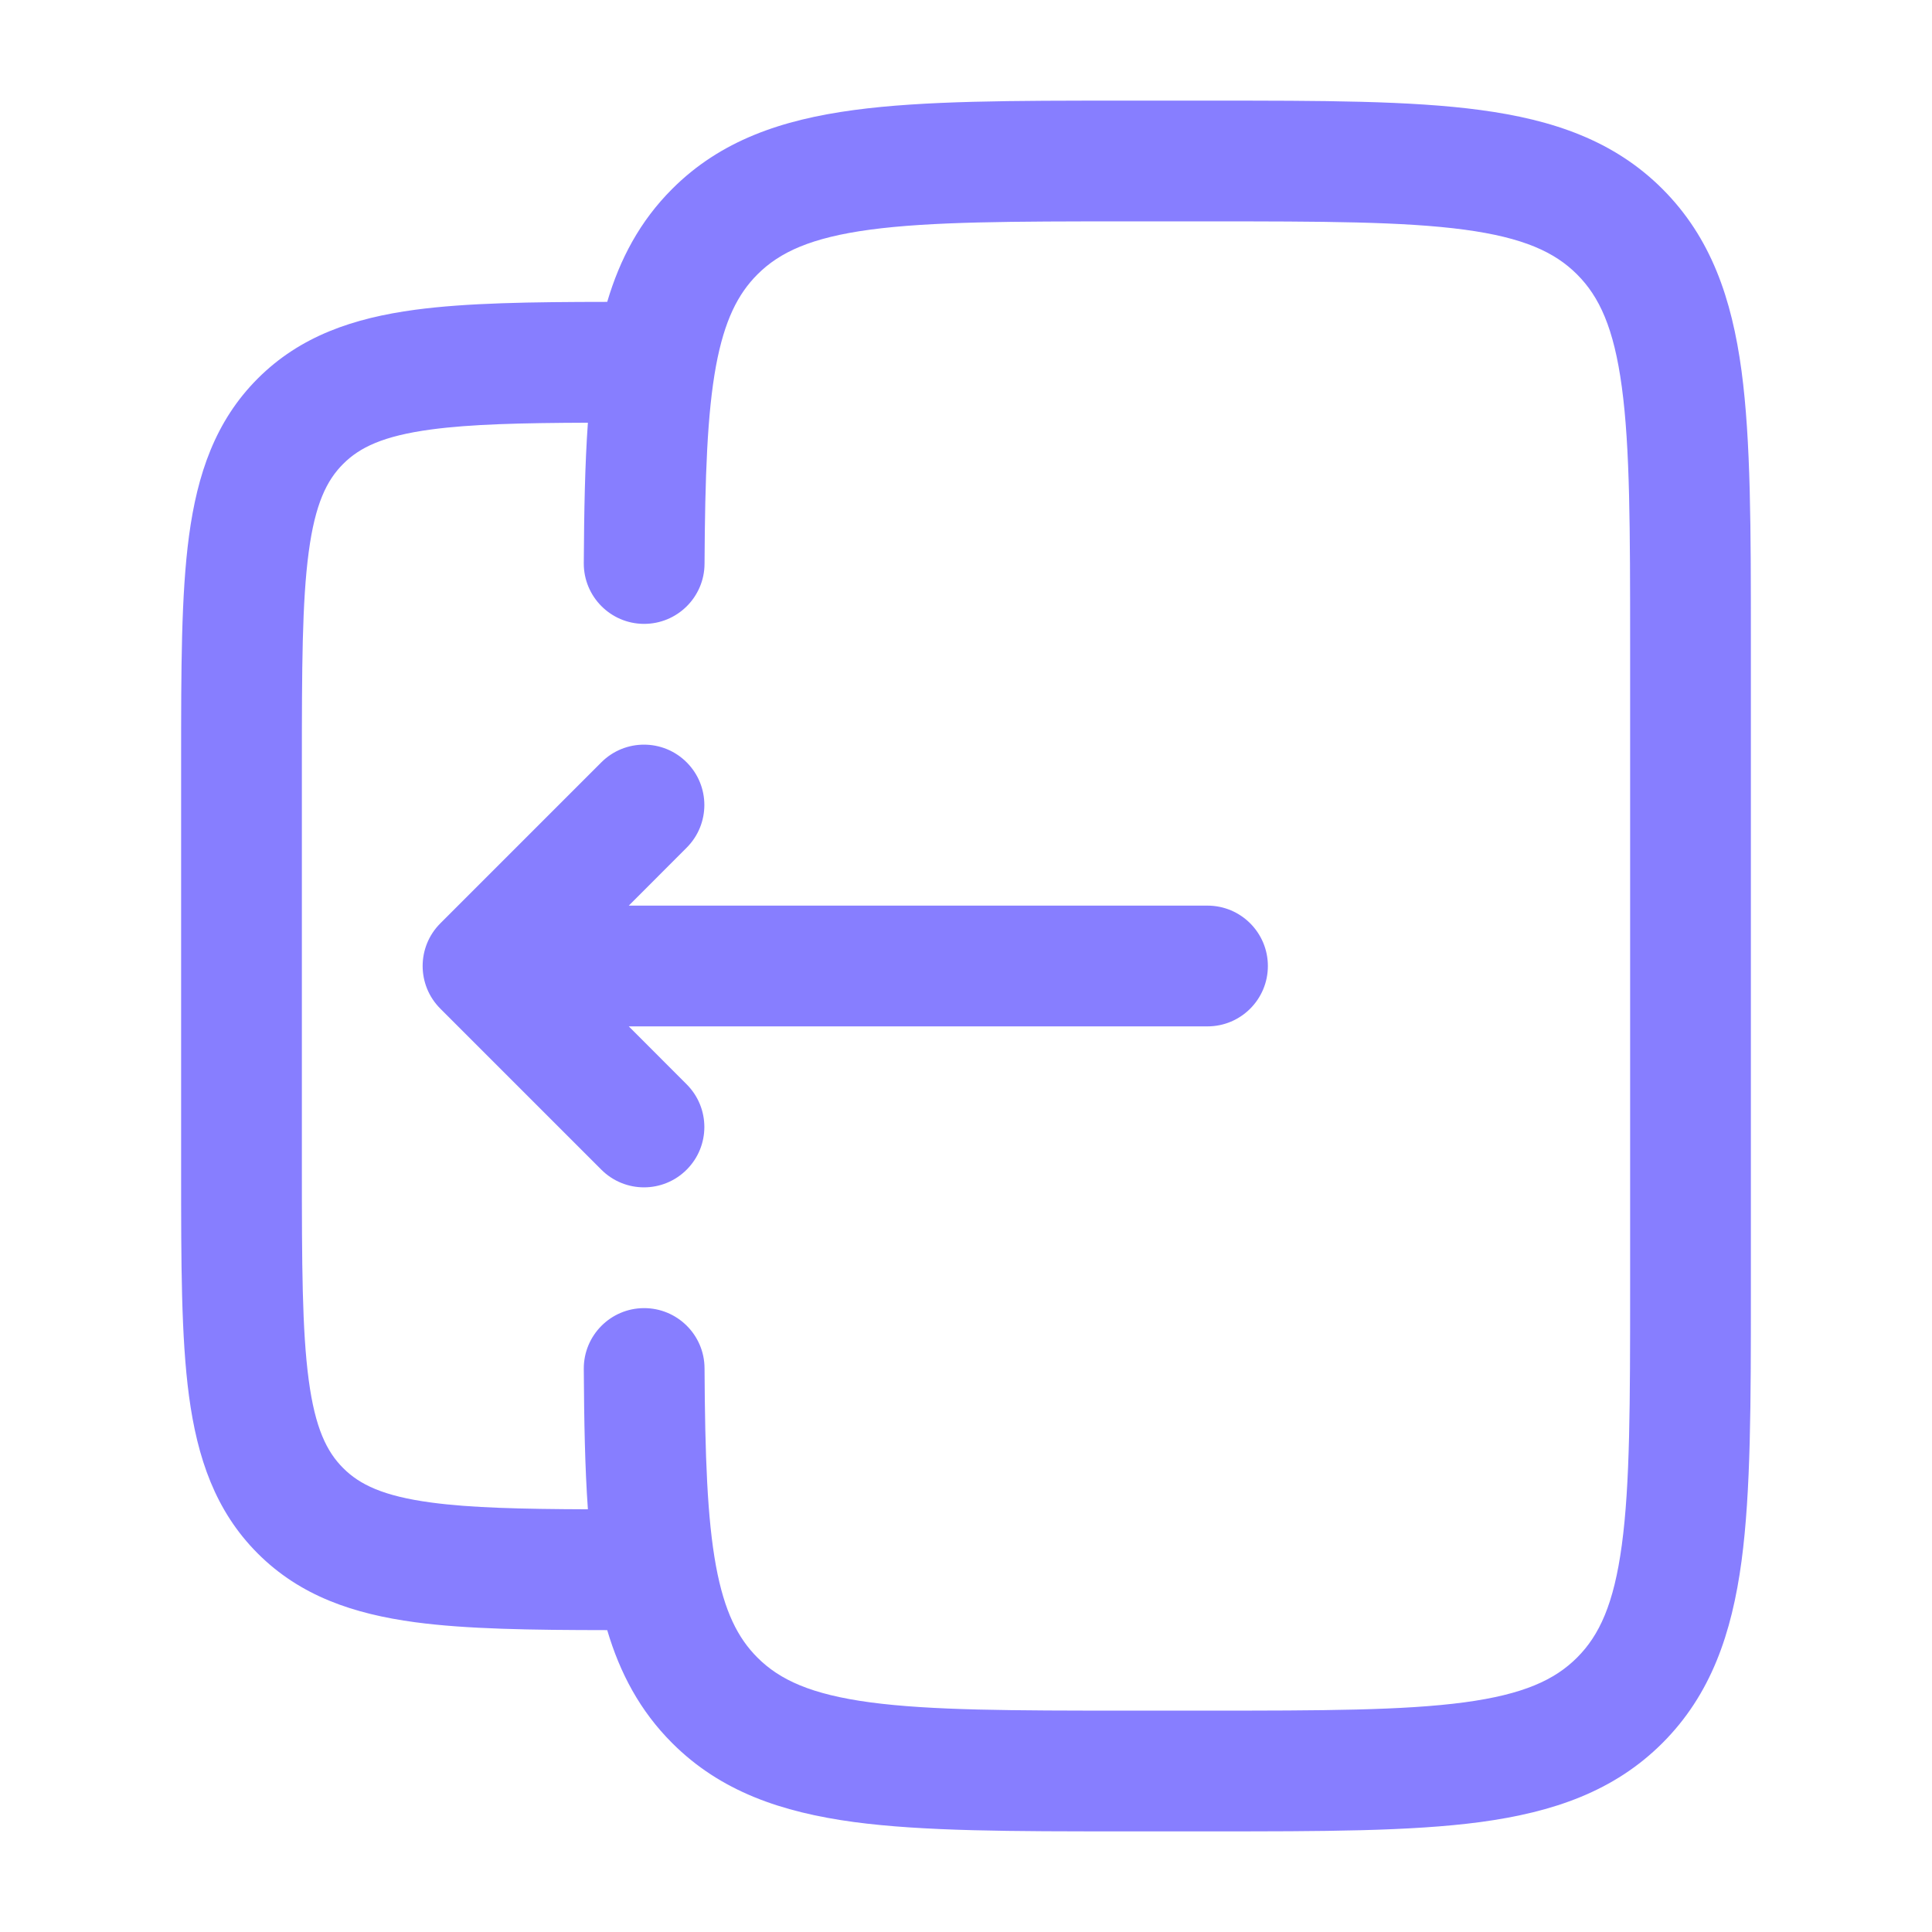
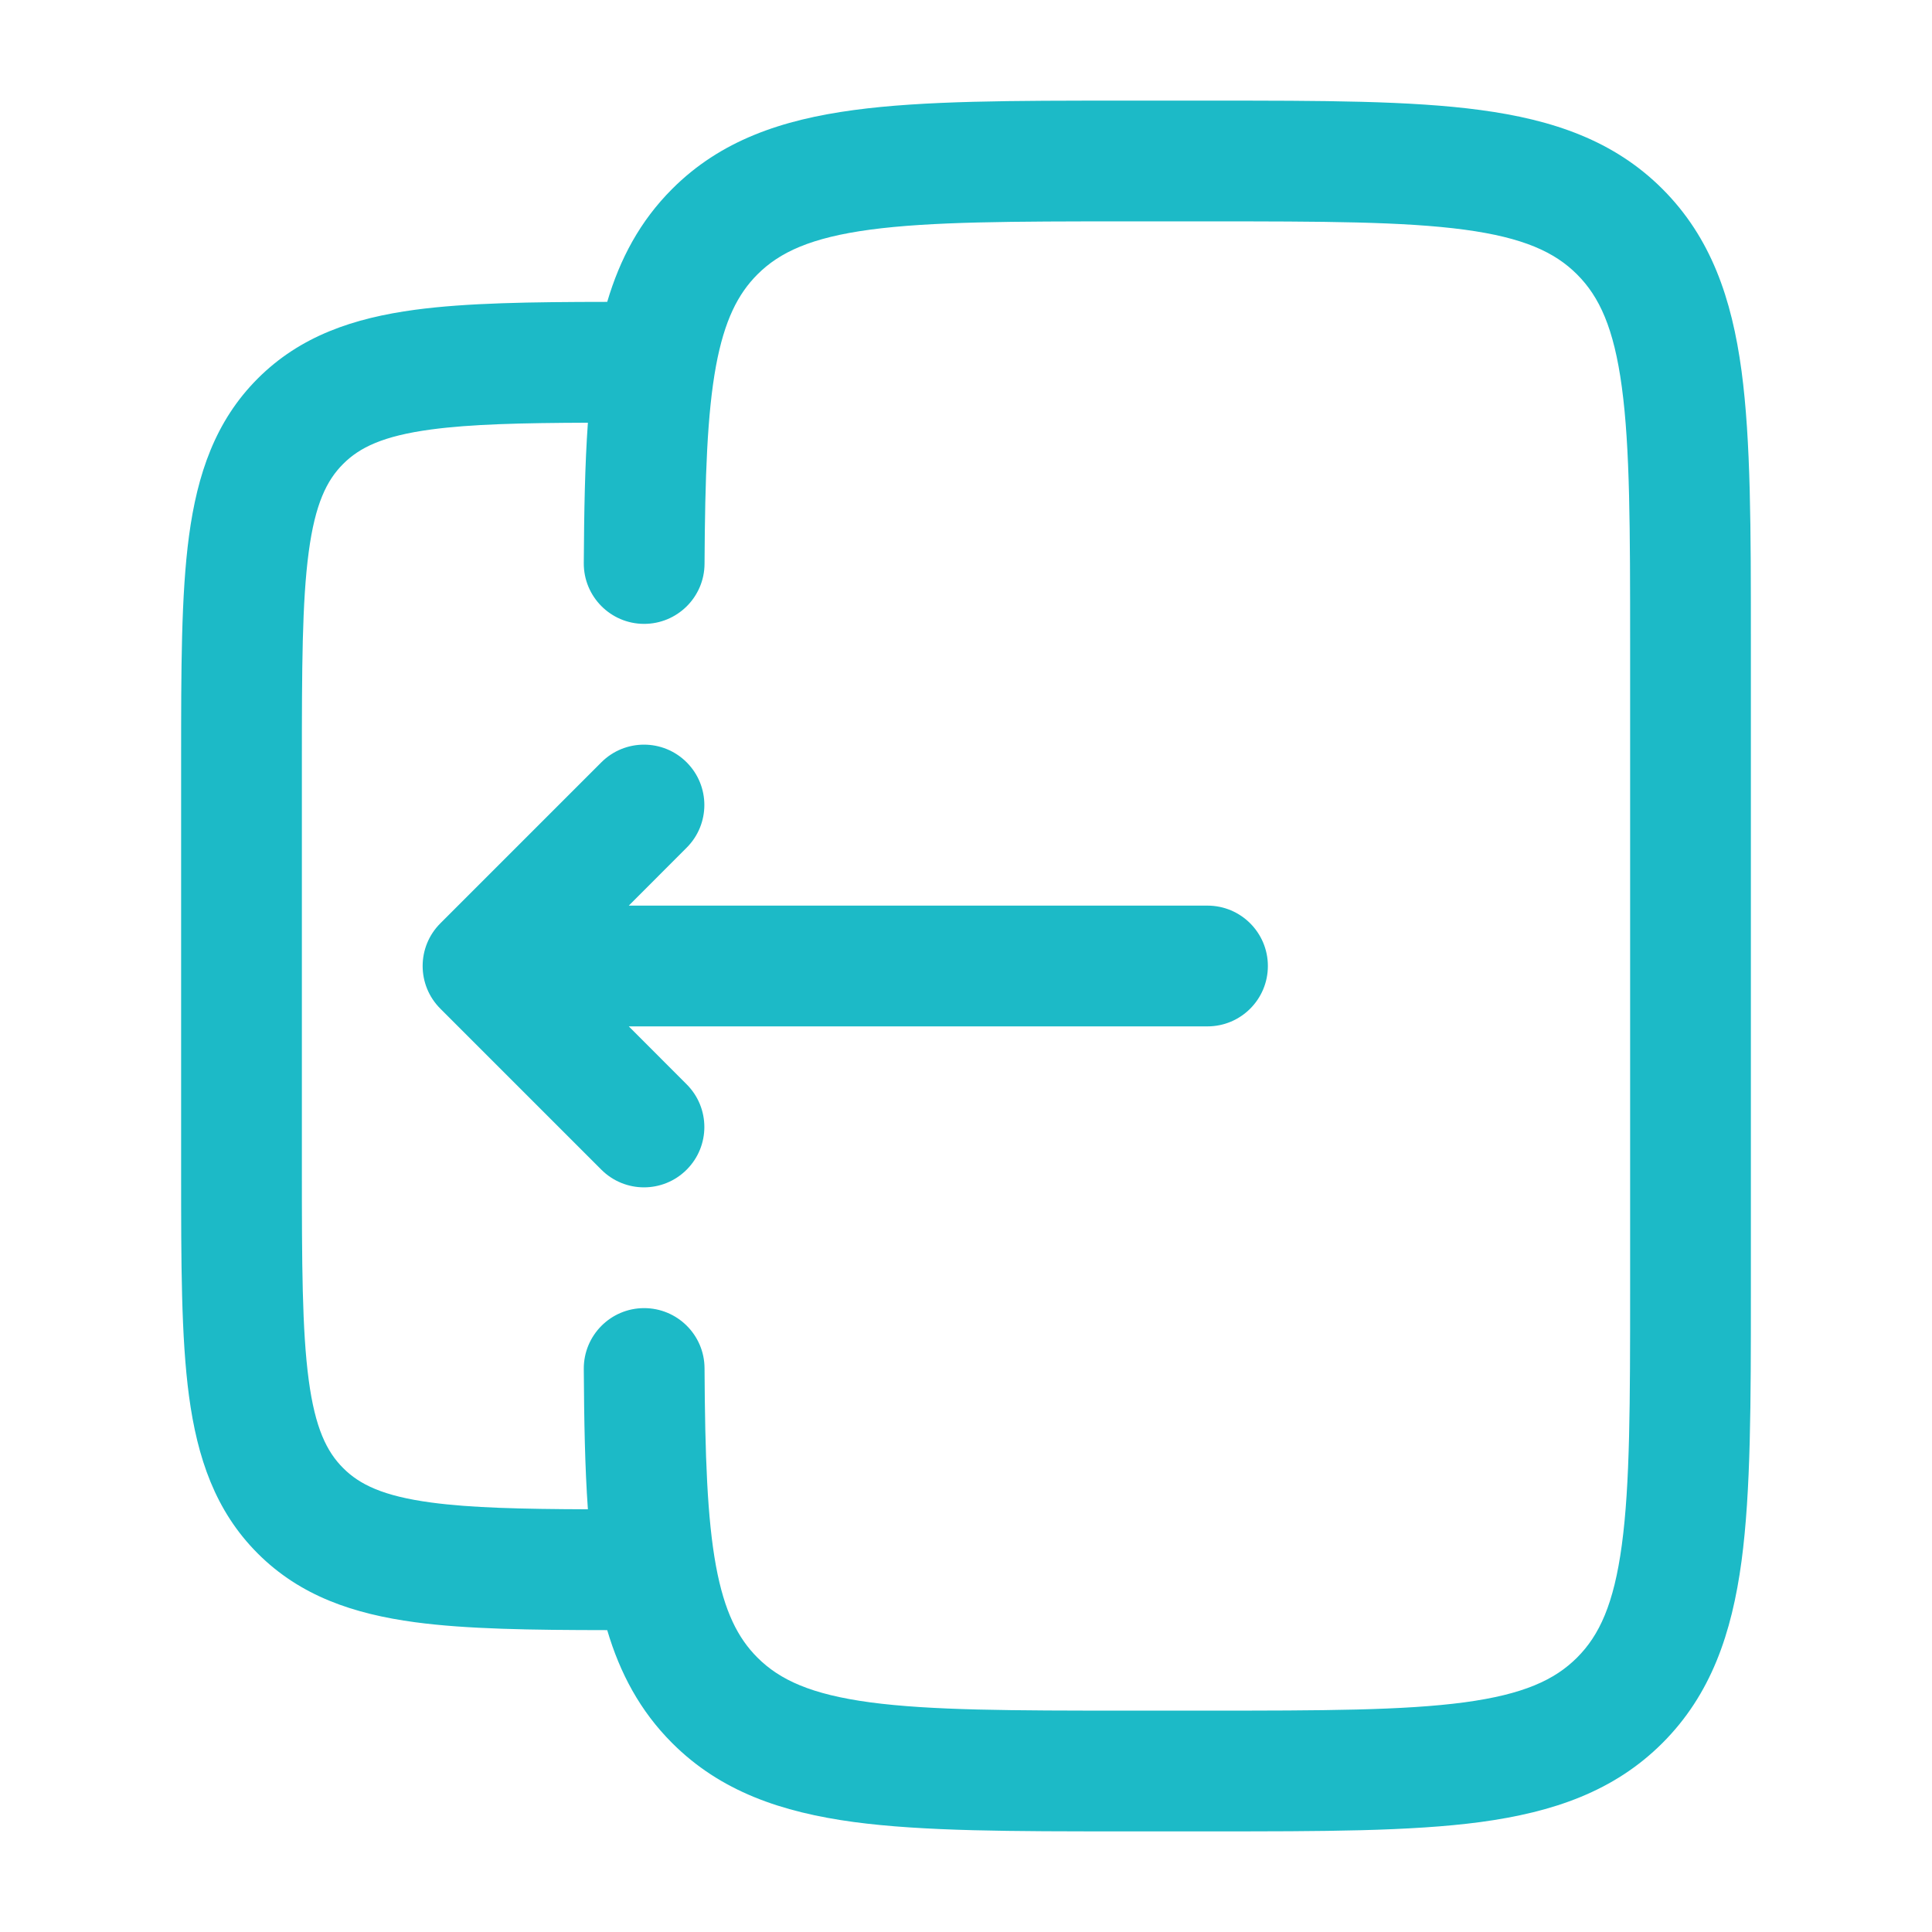
<svg xmlns="http://www.w3.org/2000/svg" width="24" height="24" viewBox="0 0 24 24" fill="none">
-   <path d="M5.47 12.53C5.177 12.237 5.177 11.763 5.47 11.47L7.47 9.47C7.763 9.177 8.237 9.177 8.53 9.47C8.823 9.763 8.823 10.237 8.53 10.53L7.811 11.25L15 11.25C15.414 11.25 15.75 11.586 15.75 12C15.75 12.414 15.414 12.75 15 12.75L7.811 12.75L8.53 13.47C8.823 13.763 8.823 14.237 8.53 14.53C8.237 14.823 7.763 14.823 7.47 14.53L5.47 12.53Z" fill="#877EFF" />
-   <path fill-rule="evenodd" clip-rule="evenodd" d="M13.945 1.25H15.055C16.423 1.25 17.525 1.25 18.392 1.367C19.292 1.488 20.05 1.746 20.652 2.348C21.254 2.95 21.513 3.708 21.634 4.608C21.75 5.475 21.75 6.578 21.75 7.945V16.055C21.75 17.422 21.75 18.525 21.634 19.392C21.513 20.292 21.254 21.05 20.652 21.652C20.05 22.254 19.292 22.512 18.392 22.634C17.525 22.75 16.423 22.75 15.055 22.75H13.945C12.578 22.75 11.475 22.75 10.608 22.634C9.708 22.512 8.95 22.254 8.349 21.652C7.95 21.253 7.701 20.784 7.543 20.25C6.592 20.249 5.799 20.238 5.157 20.152C4.393 20.049 3.731 19.827 3.202 19.298C2.673 18.769 2.451 18.107 2.348 17.343C2.25 16.612 2.25 15.687 2.25 14.554V9.446C2.25 8.313 2.25 7.388 2.348 6.657C2.451 5.893 2.673 5.231 3.202 4.702C3.731 4.173 4.393 3.951 5.157 3.848C5.799 3.762 6.592 3.751 7.543 3.75C7.701 3.216 7.95 2.747 8.349 2.348C8.95 1.746 9.708 1.488 10.608 1.367C11.475 1.25 12.578 1.25 13.945 1.25ZM7.252 17.004C7.256 17.649 7.266 18.229 7.303 18.749C6.468 18.746 5.848 18.731 5.357 18.665C4.759 18.585 4.466 18.441 4.263 18.237C4.059 18.034 3.915 17.741 3.835 17.143C3.752 16.524 3.75 15.7 3.75 14.5V9.5C3.75 8.3 3.752 7.476 3.835 6.857C3.915 6.259 4.059 5.966 4.263 5.763C4.466 5.559 4.759 5.415 5.357 5.335C5.848 5.269 6.468 5.254 7.303 5.251C7.266 5.771 7.256 6.351 7.252 6.996C7.25 7.41 7.584 7.748 7.998 7.75C8.412 7.752 8.75 7.418 8.752 7.004C8.758 5.911 8.786 5.136 8.894 4.547C8.999 3.981 9.166 3.652 9.409 3.409C9.686 3.132 10.075 2.952 10.808 2.853C11.564 2.752 12.565 2.75 14 2.75H15C16.436 2.75 17.437 2.752 18.192 2.853C18.926 2.952 19.314 3.132 19.591 3.409C19.868 3.686 20.048 4.074 20.147 4.808C20.249 5.563 20.25 6.565 20.25 8V16C20.25 17.435 20.249 18.436 20.147 19.192C20.048 19.926 19.868 20.314 19.591 20.591C19.314 20.868 18.926 21.048 18.192 21.147C17.437 21.248 16.436 21.25 15 21.25H14C12.565 21.25 11.564 21.248 10.808 21.147C10.075 21.048 9.686 20.868 9.409 20.591C9.166 20.348 8.999 20.02 8.894 19.453C8.786 18.864 8.758 18.089 8.752 16.996C8.75 16.582 8.412 16.248 7.998 16.25C7.584 16.252 7.25 16.59 7.252 17.004Z" fill="#877EFF" />
+   <path d="M5.47 12.53C5.177 12.237 5.177 11.763 5.47 11.47L7.47 9.47C7.763 9.177 8.237 9.177 8.53 9.47C8.823 9.763 8.823 10.237 8.53 10.53L7.811 11.25L15 11.25C15.414 11.25 15.75 11.586 15.75 12C15.75 12.414 15.414 12.75 15 12.75L7.811 12.75L8.53 13.47C8.823 13.763 8.823 14.237 8.53 14.53C8.237 14.823 7.763 14.823 7.47 14.53L5.47 12.53Z" fill="#1cbac7" />
+   <path fill-rule="evenodd" clip-rule="evenodd" d="M13.945 1.25H15.055C16.423 1.25 17.525 1.25 18.392 1.367C19.292 1.488 20.05 1.746 20.652 2.348C21.254 2.95 21.513 3.708 21.634 4.608C21.75 5.475 21.75 6.578 21.75 7.945V16.055C21.75 17.422 21.75 18.525 21.634 19.392C21.513 20.292 21.254 21.05 20.652 21.652C20.05 22.254 19.292 22.512 18.392 22.634C17.525 22.75 16.423 22.75 15.055 22.75H13.945C12.578 22.75 11.475 22.75 10.608 22.634C9.708 22.512 8.95 22.254 8.349 21.652C7.95 21.253 7.701 20.784 7.543 20.25C6.592 20.249 5.799 20.238 5.157 20.152C4.393 20.049 3.731 19.827 3.202 19.298C2.673 18.769 2.451 18.107 2.348 17.343C2.25 16.612 2.25 15.687 2.25 14.554V9.446C2.25 8.313 2.25 7.388 2.348 6.657C2.451 5.893 2.673 5.231 3.202 4.702C3.731 4.173 4.393 3.951 5.157 3.848C5.799 3.762 6.592 3.751 7.543 3.75C7.701 3.216 7.95 2.747 8.349 2.348C8.95 1.746 9.708 1.488 10.608 1.367C11.475 1.25 12.578 1.25 13.945 1.25ZM7.252 17.004C7.256 17.649 7.266 18.229 7.303 18.749C6.468 18.746 5.848 18.731 5.357 18.665C4.759 18.585 4.466 18.441 4.263 18.237C4.059 18.034 3.915 17.741 3.835 17.143C3.752 16.524 3.75 15.7 3.75 14.5V9.5C3.75 8.3 3.752 7.476 3.835 6.857C3.915 6.259 4.059 5.966 4.263 5.763C4.466 5.559 4.759 5.415 5.357 5.335C5.848 5.269 6.468 5.254 7.303 5.251C7.266 5.771 7.256 6.351 7.252 6.996C7.25 7.41 7.584 7.748 7.998 7.75C8.412 7.752 8.75 7.418 8.752 7.004C8.758 5.911 8.786 5.136 8.894 4.547C8.999 3.981 9.166 3.652 9.409 3.409C9.686 3.132 10.075 2.952 10.808 2.853C11.564 2.752 12.565 2.75 14 2.75H15C16.436 2.75 17.437 2.752 18.192 2.853C18.926 2.952 19.314 3.132 19.591 3.409C19.868 3.686 20.048 4.074 20.147 4.808C20.249 5.563 20.25 6.565 20.25 8V16C20.25 17.435 20.249 18.436 20.147 19.192C20.048 19.926 19.868 20.314 19.591 20.591C19.314 20.868 18.926 21.048 18.192 21.147C17.437 21.248 16.436 21.25 15 21.25H14C12.565 21.25 11.564 21.248 10.808 21.147C10.075 21.048 9.686 20.868 9.409 20.591C9.166 20.348 8.999 20.02 8.894 19.453C8.786 18.864 8.758 18.089 8.752 16.996C8.75 16.582 8.412 16.248 7.998 16.25C7.584 16.252 7.25 16.59 7.252 17.004Z" fill="#1cbac7" />
</svg>
